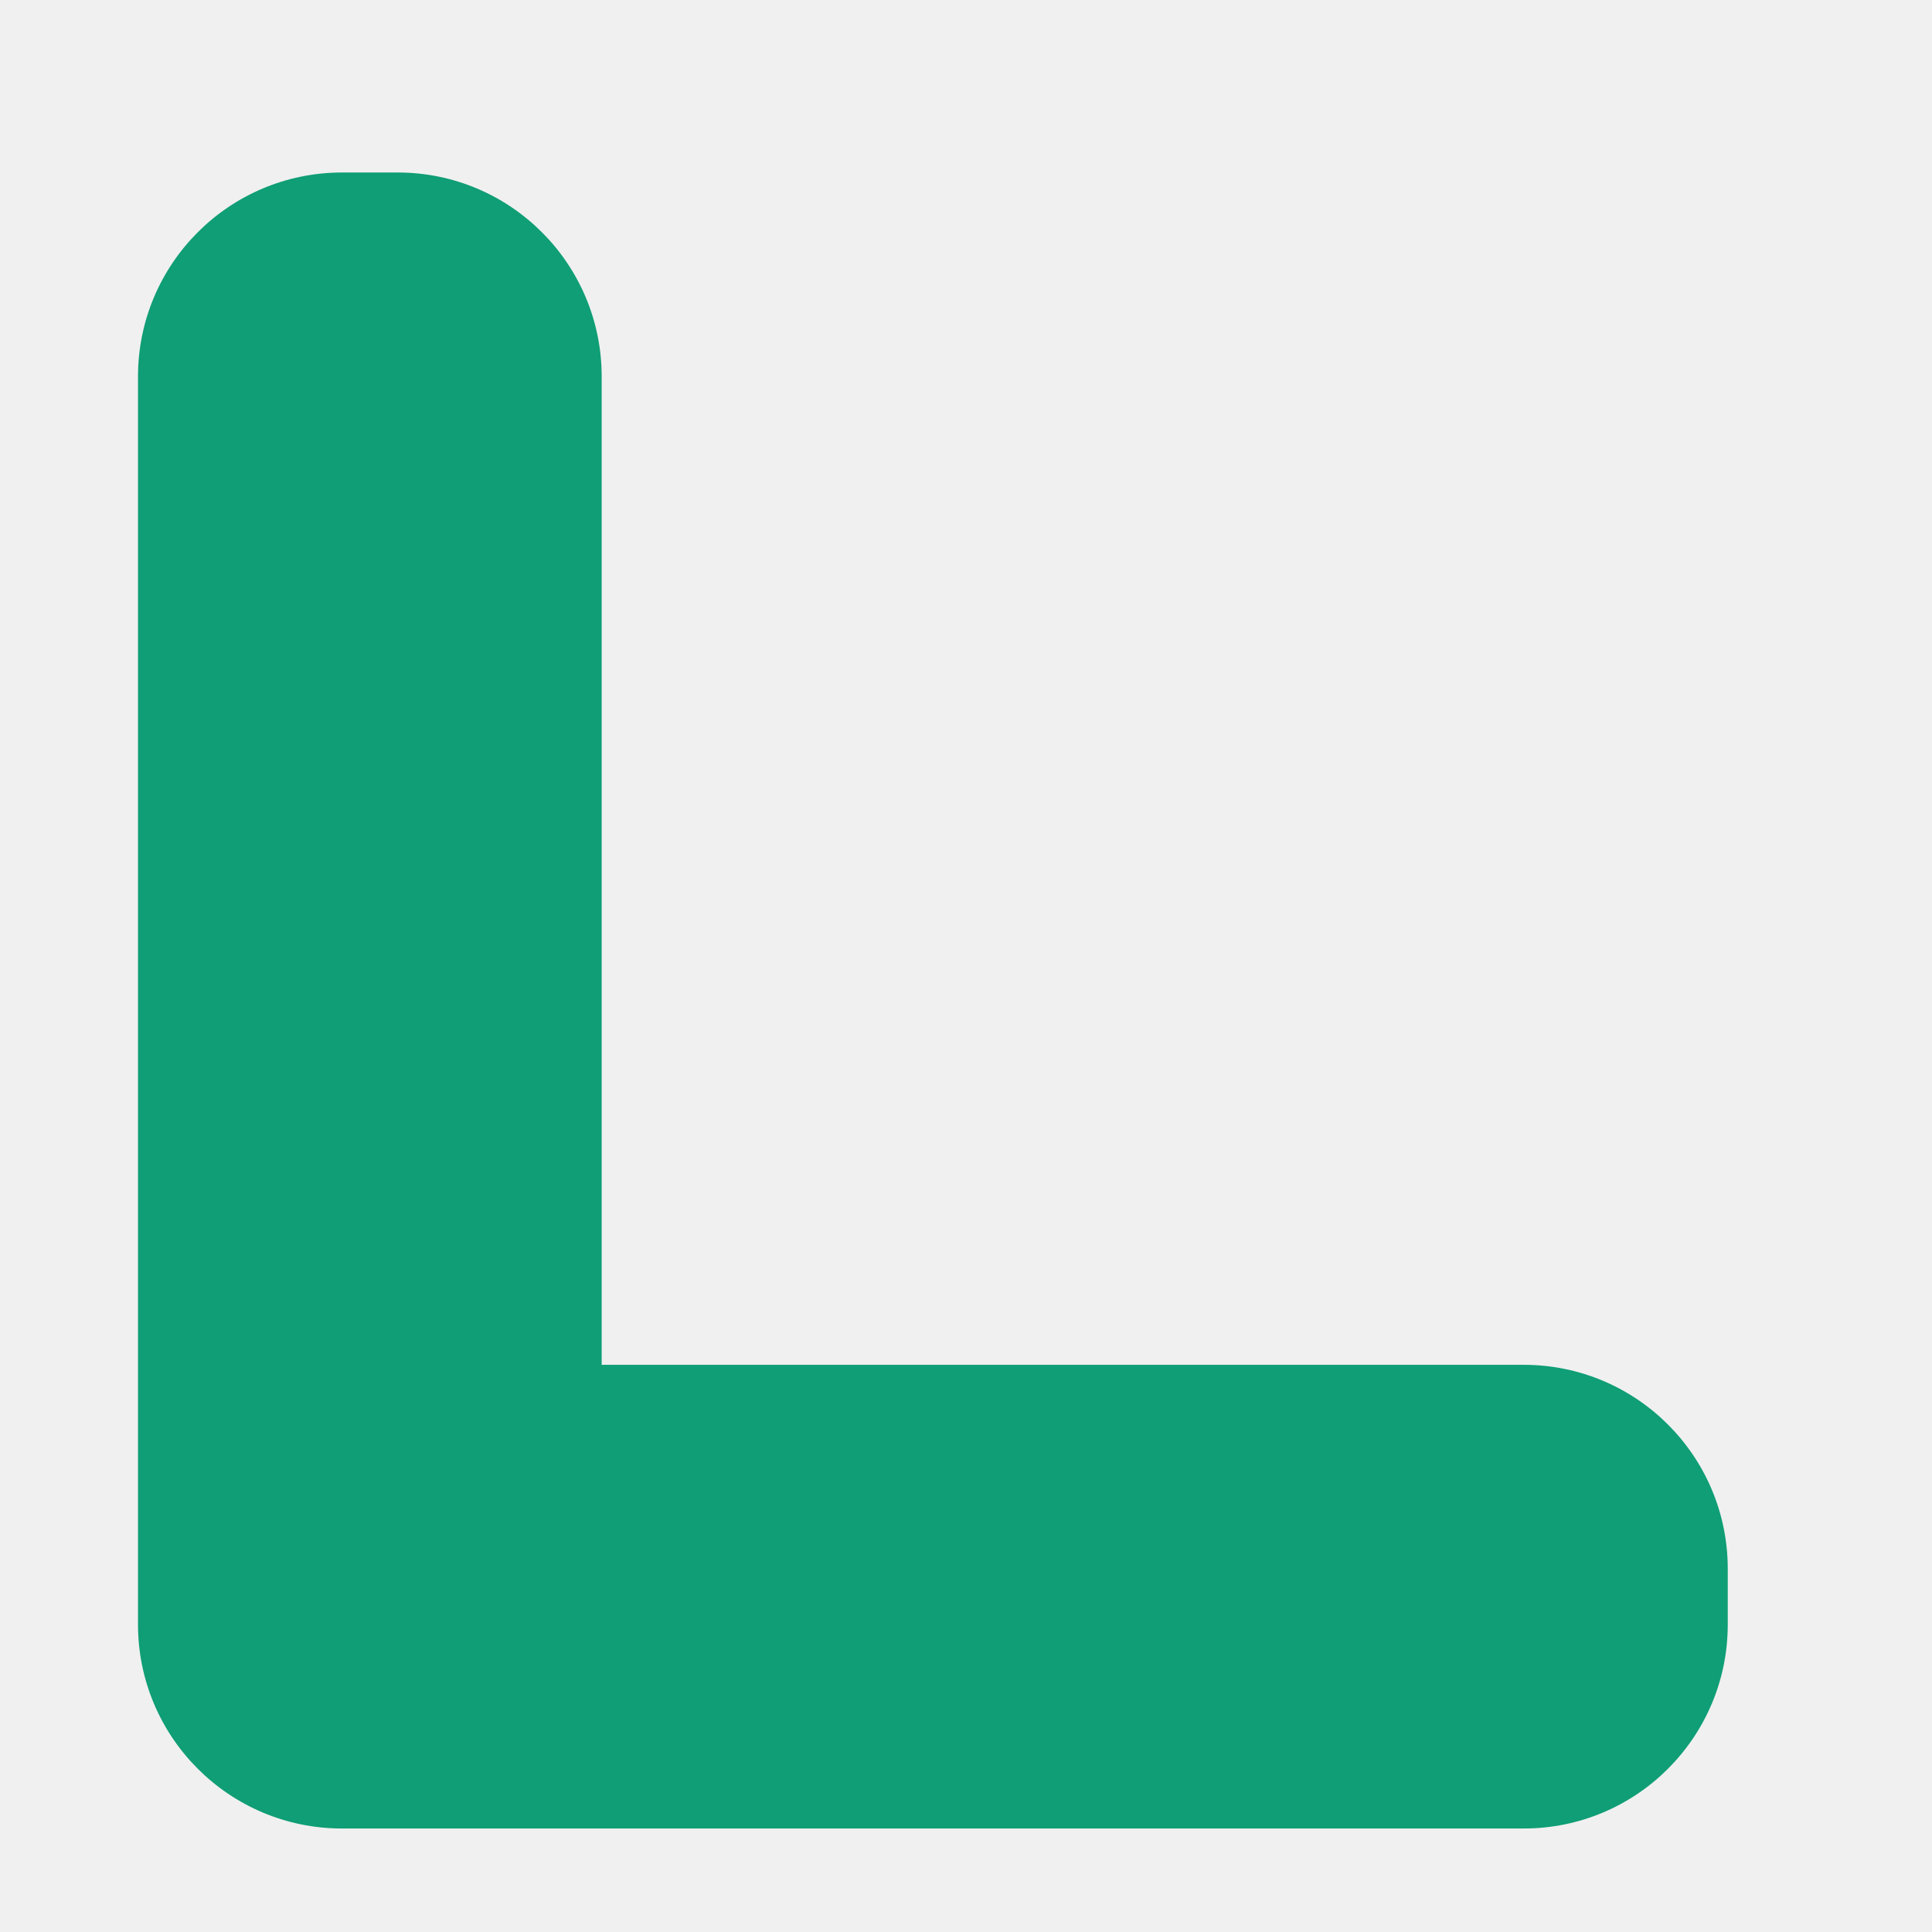
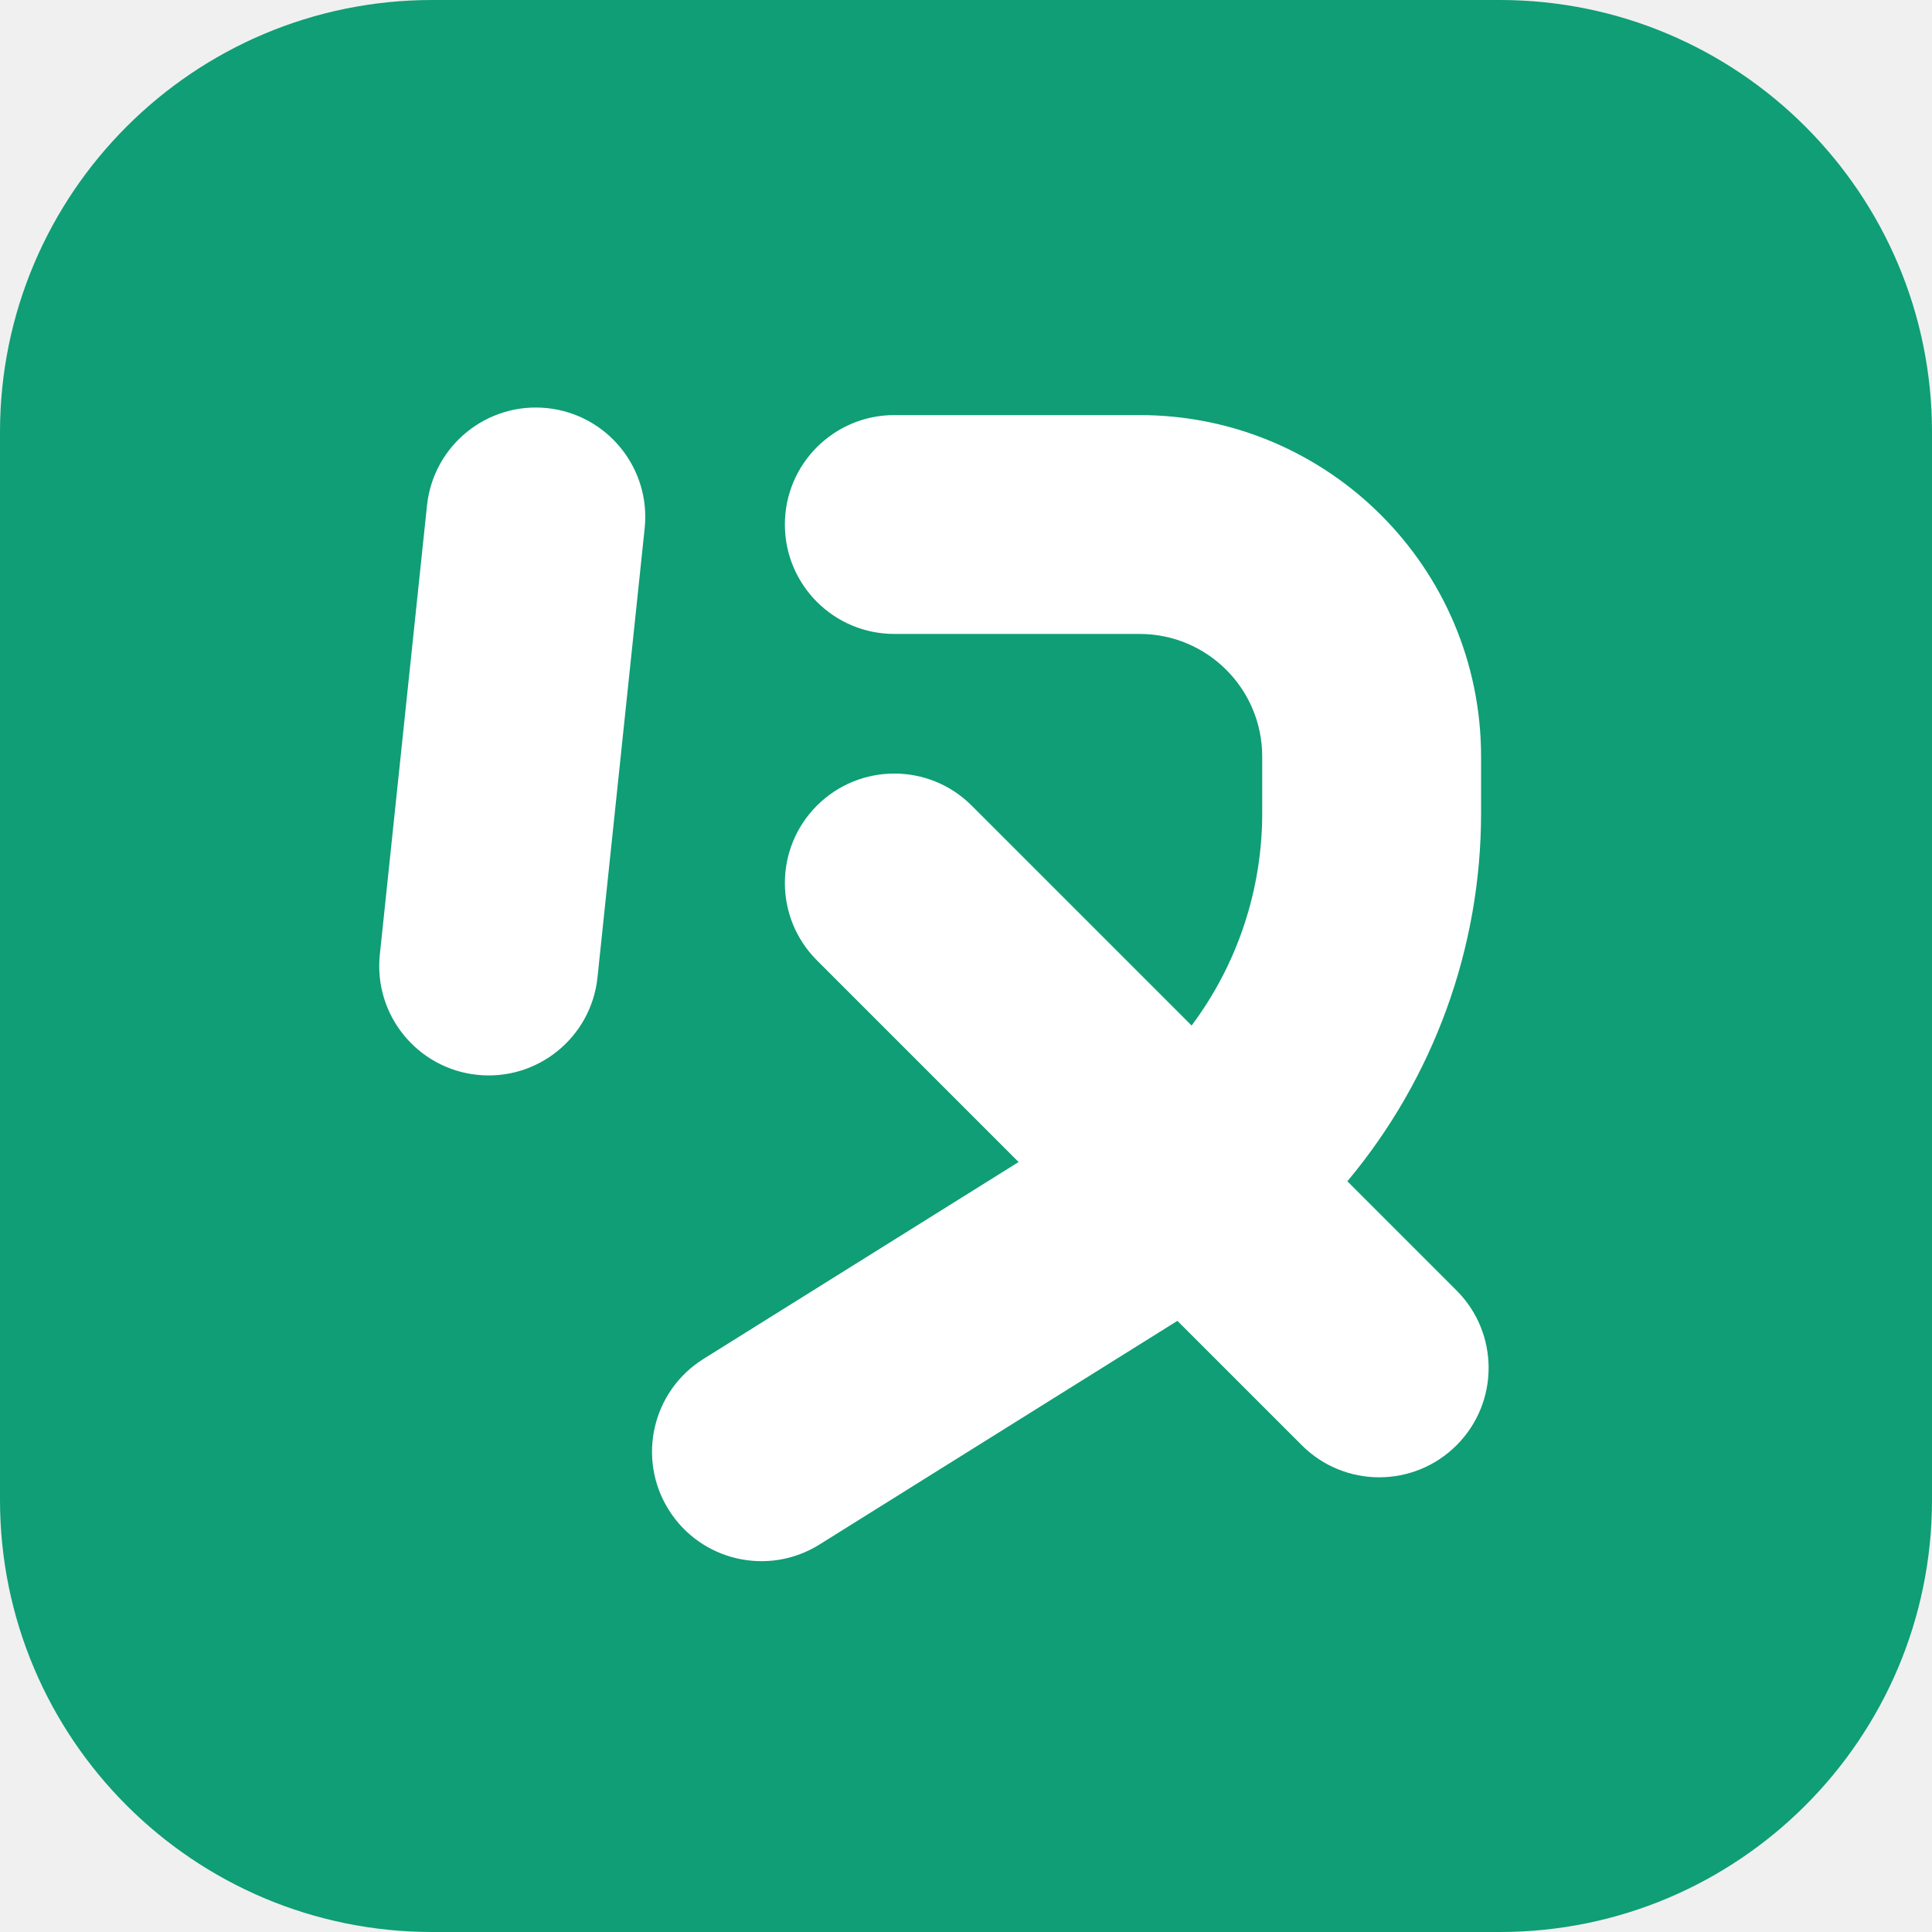
- <svg xmlns="http://www.w3.org/2000/svg" viewBox="-4 -5 56 56">
-   <path fill="#0f9e75" d="M5.914,0 H7.526 A5.914,5.914 0 0 1 13.44,5.914 V34.56 H40.166 A5.914,5.914 0 0 1 46.08,40.474 V42.086 A5.914,5.914 0 0 1 40.166,48 H5.914 A5.914,5.914 0 0 1 0,42.086 V5.914 A5.914,5.914 0 0 1 5.914,0 Z" />
+ <svg xmlns="http://www.w3.org/2000/svg" viewBox="0 0 1024 1024">
+   <rect x="0" y="0" width="1024" height="1024" rx="229.1" fill="#0F9E75" />
+   <g fill="#FFFFFF">
+     <path d="M341.683,280.059 L316.683,518.059 A58,58 0 0 1 252.941,569.683 A58,58 0 0 1 201.317,505.941 L226.317,267.941 A58,58 0 0 1 290.059,216.317 A58,58 0 0 1 341.683,280.059 Z" />
+     <path d="M474,220 L604,220 A181,181 0 0 1 785,401 L785,431 A304,304 0 0 1 714.13,626.106 L772.012,683.988 A58,58 0 0 1 772.012,766.012 A58,58 0 0 1 689.988,766.012 L624.055,700.079 L434.324,818.637 A58,58 0 0 1 354.402,800.185 A58,58 0 0 1 372.853,720.263 L539.873,615.898 L432.988,509.012 A58,58 0 0 1 432.988,426.988 A58,58 0 0 1 515.012,426.988 L631.582,543.557 A188,188 0 0 0 669,431 L669,401 A65,65 0 0 0 604,336 L474,336 A58,58 0 0 1 416,278 A58,58 0 0 1 474,220 Z" />
+   </g>
</svg>
